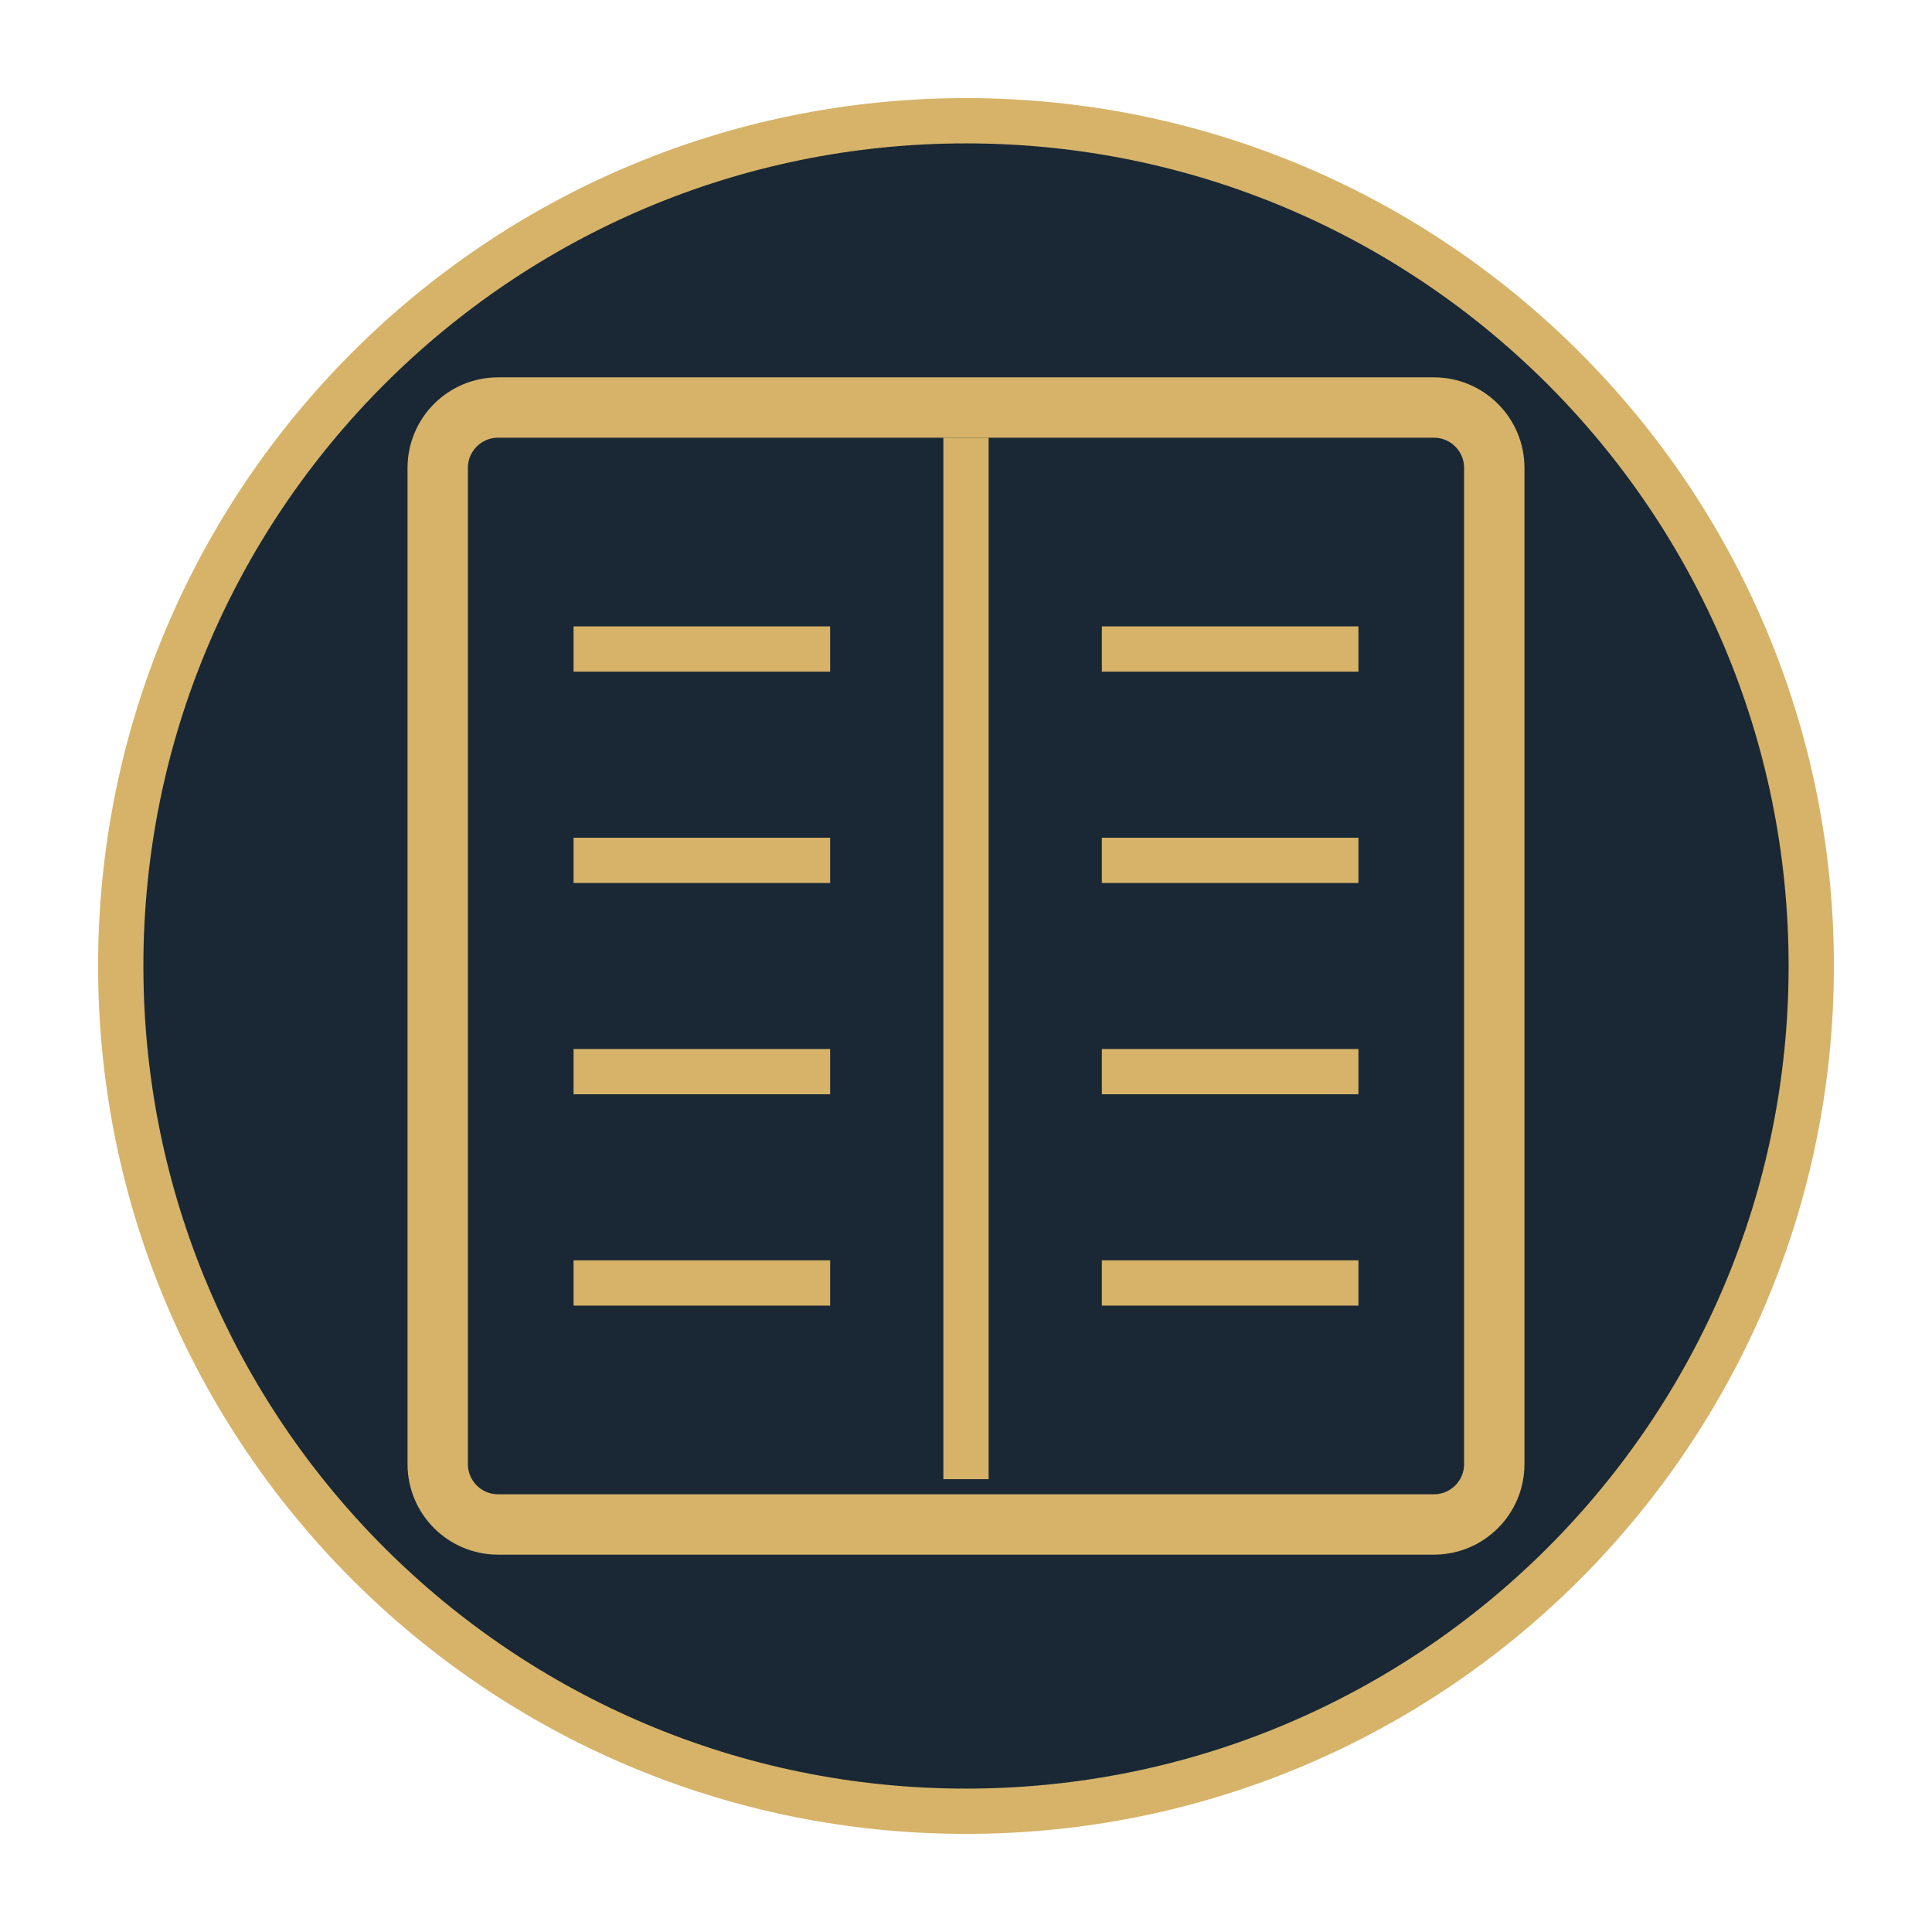
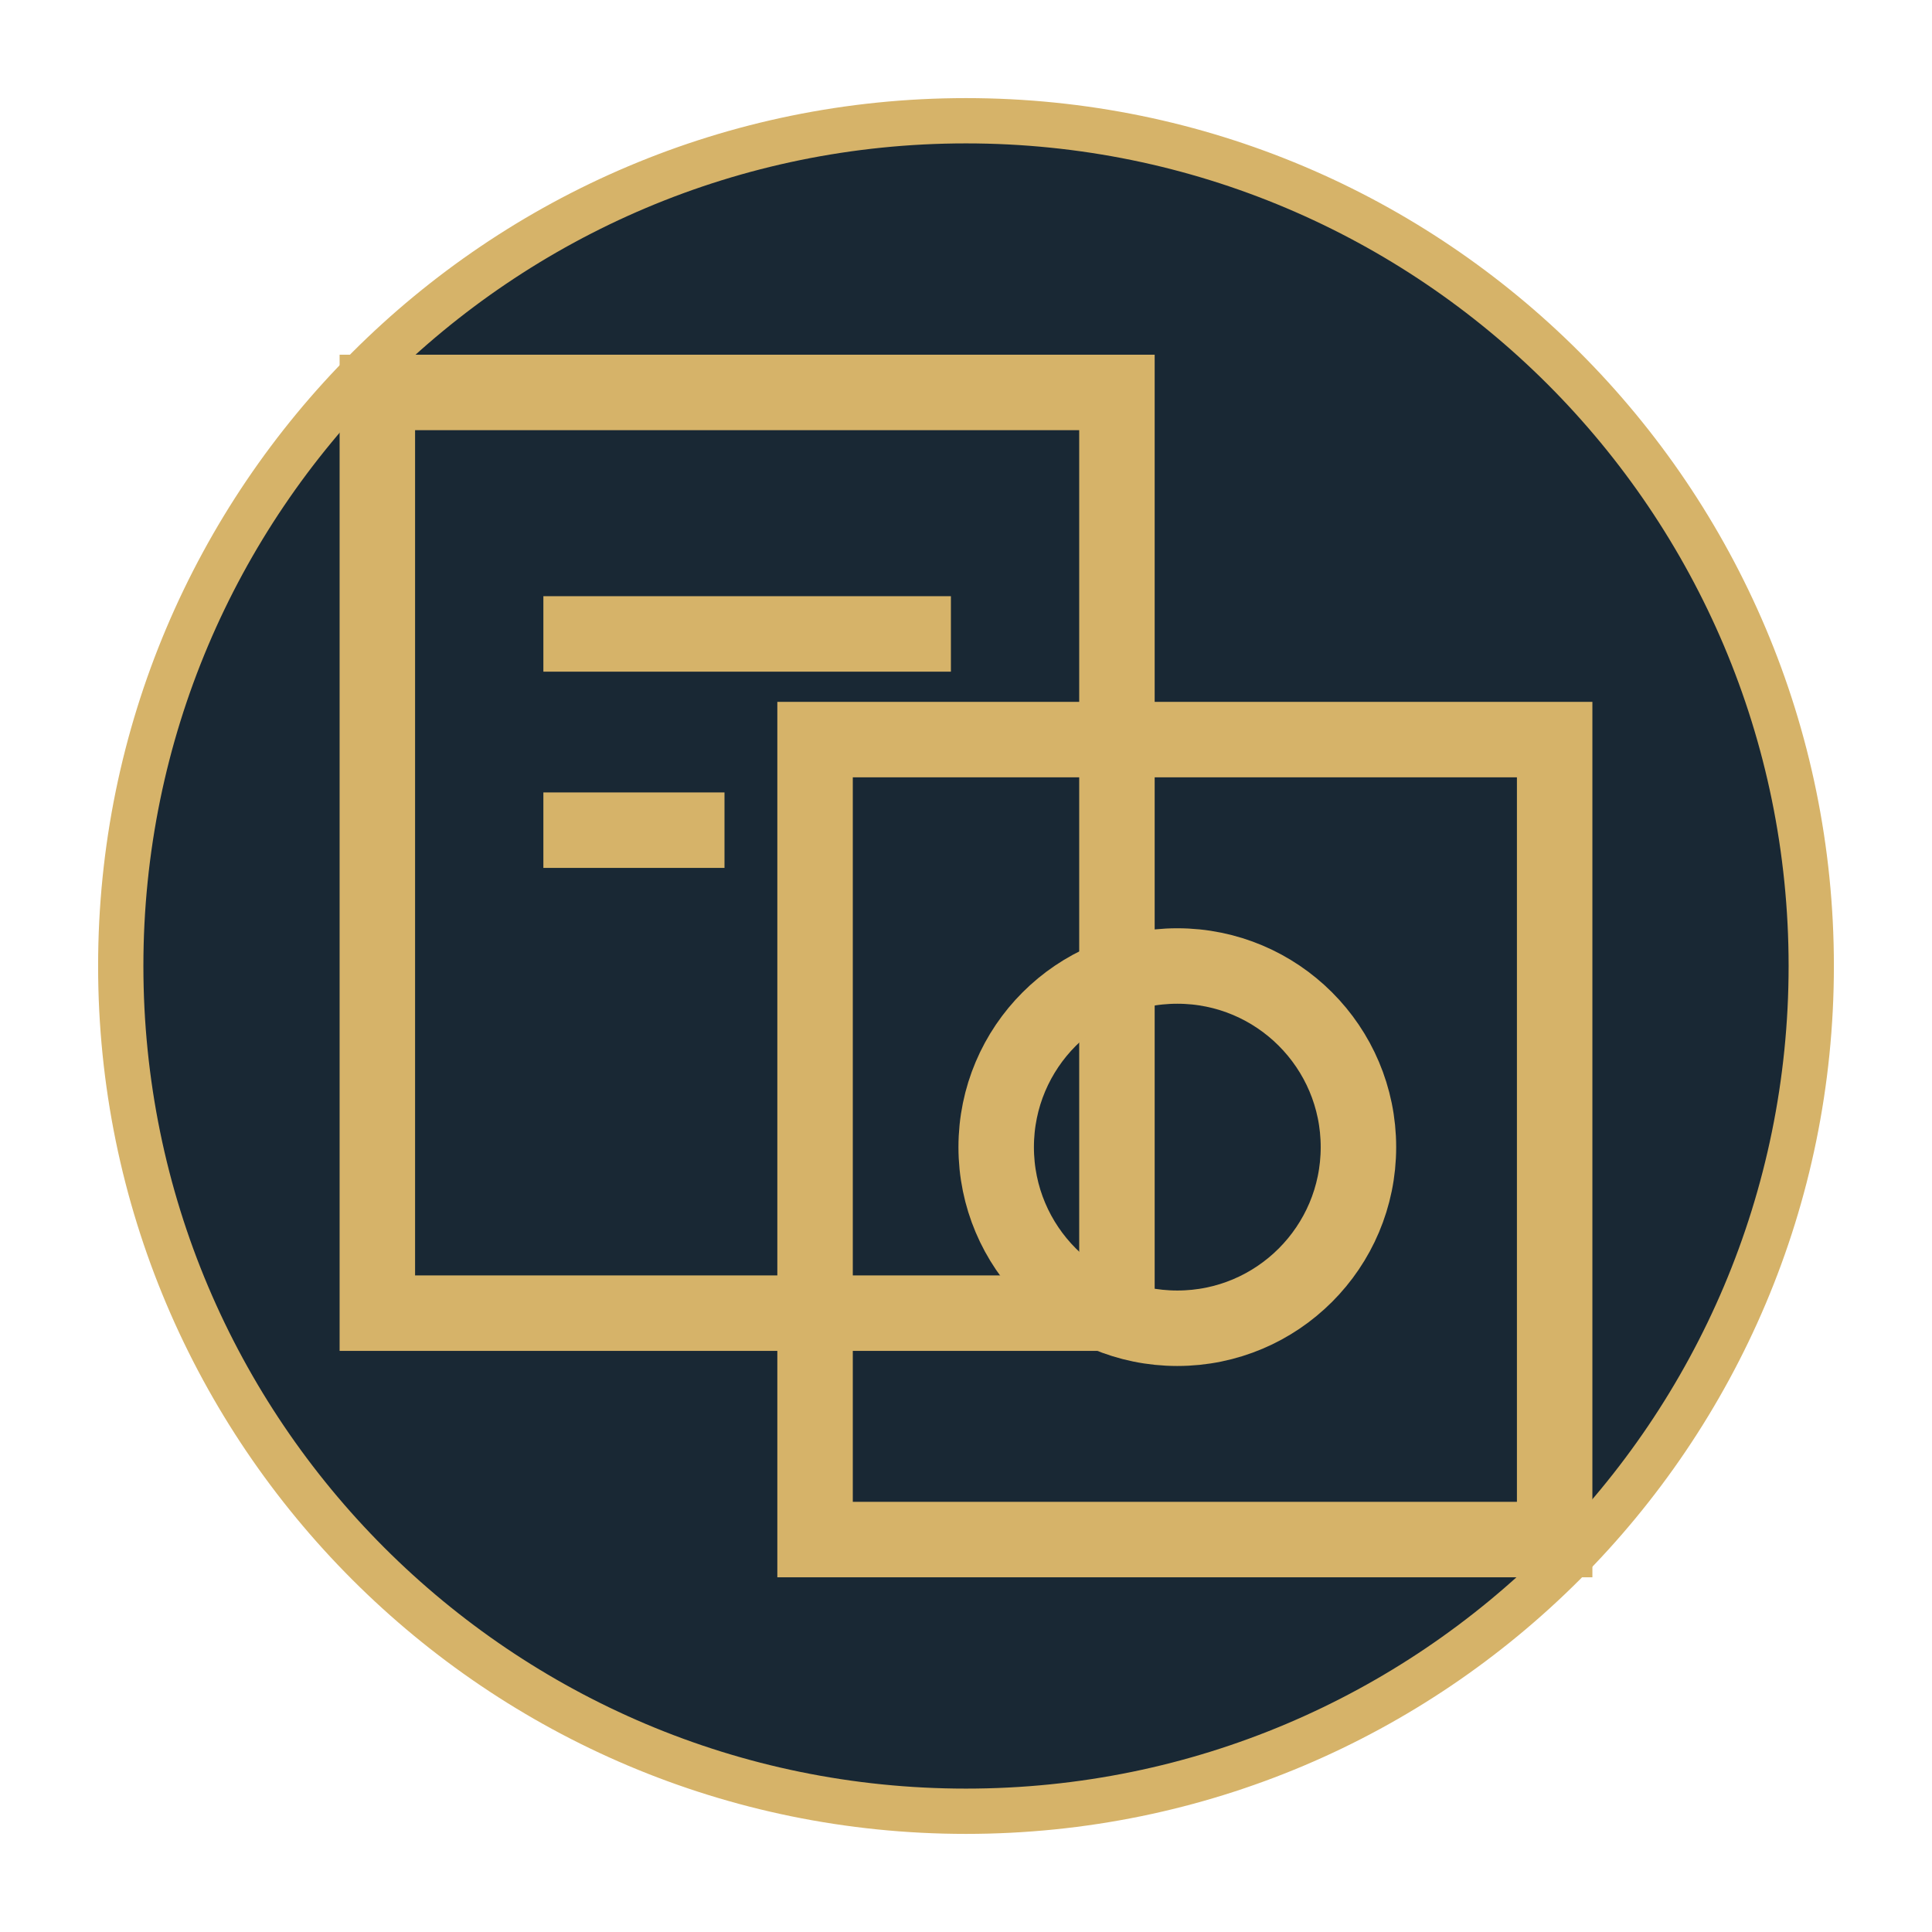
<svg xmlns="http://www.w3.org/2000/svg" viewBox="0 0 128 128">
-   <ellipse cx="64.0" cy="64.0" rx="56.0" ry="56.0" fill="rgb(25, 40, 52)" stroke="rgb(214, 179, 105)" stroke-width="3" />
-   <rect x="29" y="27" width="70" height="74" rx="4" fill="rgb(25, 40, 52)" stroke="rgb(214, 179, 105)" stroke-width="4" />
-   <polyline points="64,29 64,98" fill="none" stroke="rgb(214, 179, 105)" stroke-width="3" stroke-linejoin="round" />
-   <polyline points="38,43 55,43" fill="none" stroke="rgb(214, 179, 105)" stroke-width="3" stroke-linejoin="round" />
-   <polyline points="73,43 90,43" fill="none" stroke="rgb(214, 179, 105)" stroke-width="3" stroke-linejoin="round" />
-   <polyline points="38,57 55,57" fill="none" stroke="rgb(214, 179, 105)" stroke-width="3" stroke-linejoin="round" />
-   <polyline points="73,57 90,57" fill="none" stroke="rgb(214, 179, 105)" stroke-width="3" stroke-linejoin="round" />
-   <polyline points="38,71 55,71" fill="none" stroke="rgb(214, 179, 105)" stroke-width="3" stroke-linejoin="round" />
-   <polyline points="73,71 90,71" fill="none" stroke="rgb(214, 179, 105)" stroke-width="3" stroke-linejoin="round" />
-   <polyline points="38,85 55,85" fill="none" stroke="rgb(214, 179, 105)" stroke-width="3" stroke-linejoin="round" />
-   <polyline points="73,85 90,85" fill="none" stroke="rgb(214, 179, 105)" stroke-width="3" stroke-linejoin="round" />
+   <circle cx="64" cy="64" r="56" fill="#192834" stroke="#d6b369" stroke-width="3" />
+   <rect x="25" y="26" width="49" height="61" fill="none" stroke="#d6b369" stroke-width="5" />
+   <rect x="54" y="49" width="49" height="53" fill="none" stroke="#d6b369" stroke-width="5" />
+   <polyline points="36,42 63,42" fill="none" stroke="#d6b369" stroke-width="5" stroke-linejoin="round" />
+   <polyline points="36,55 48,55" fill="none" stroke="#d6b369" stroke-width="5" stroke-linejoin="round" />
+   <circle cx="78" cy="76" r="12" fill="none" stroke="#d6b369" stroke-width="5" />
</svg>
